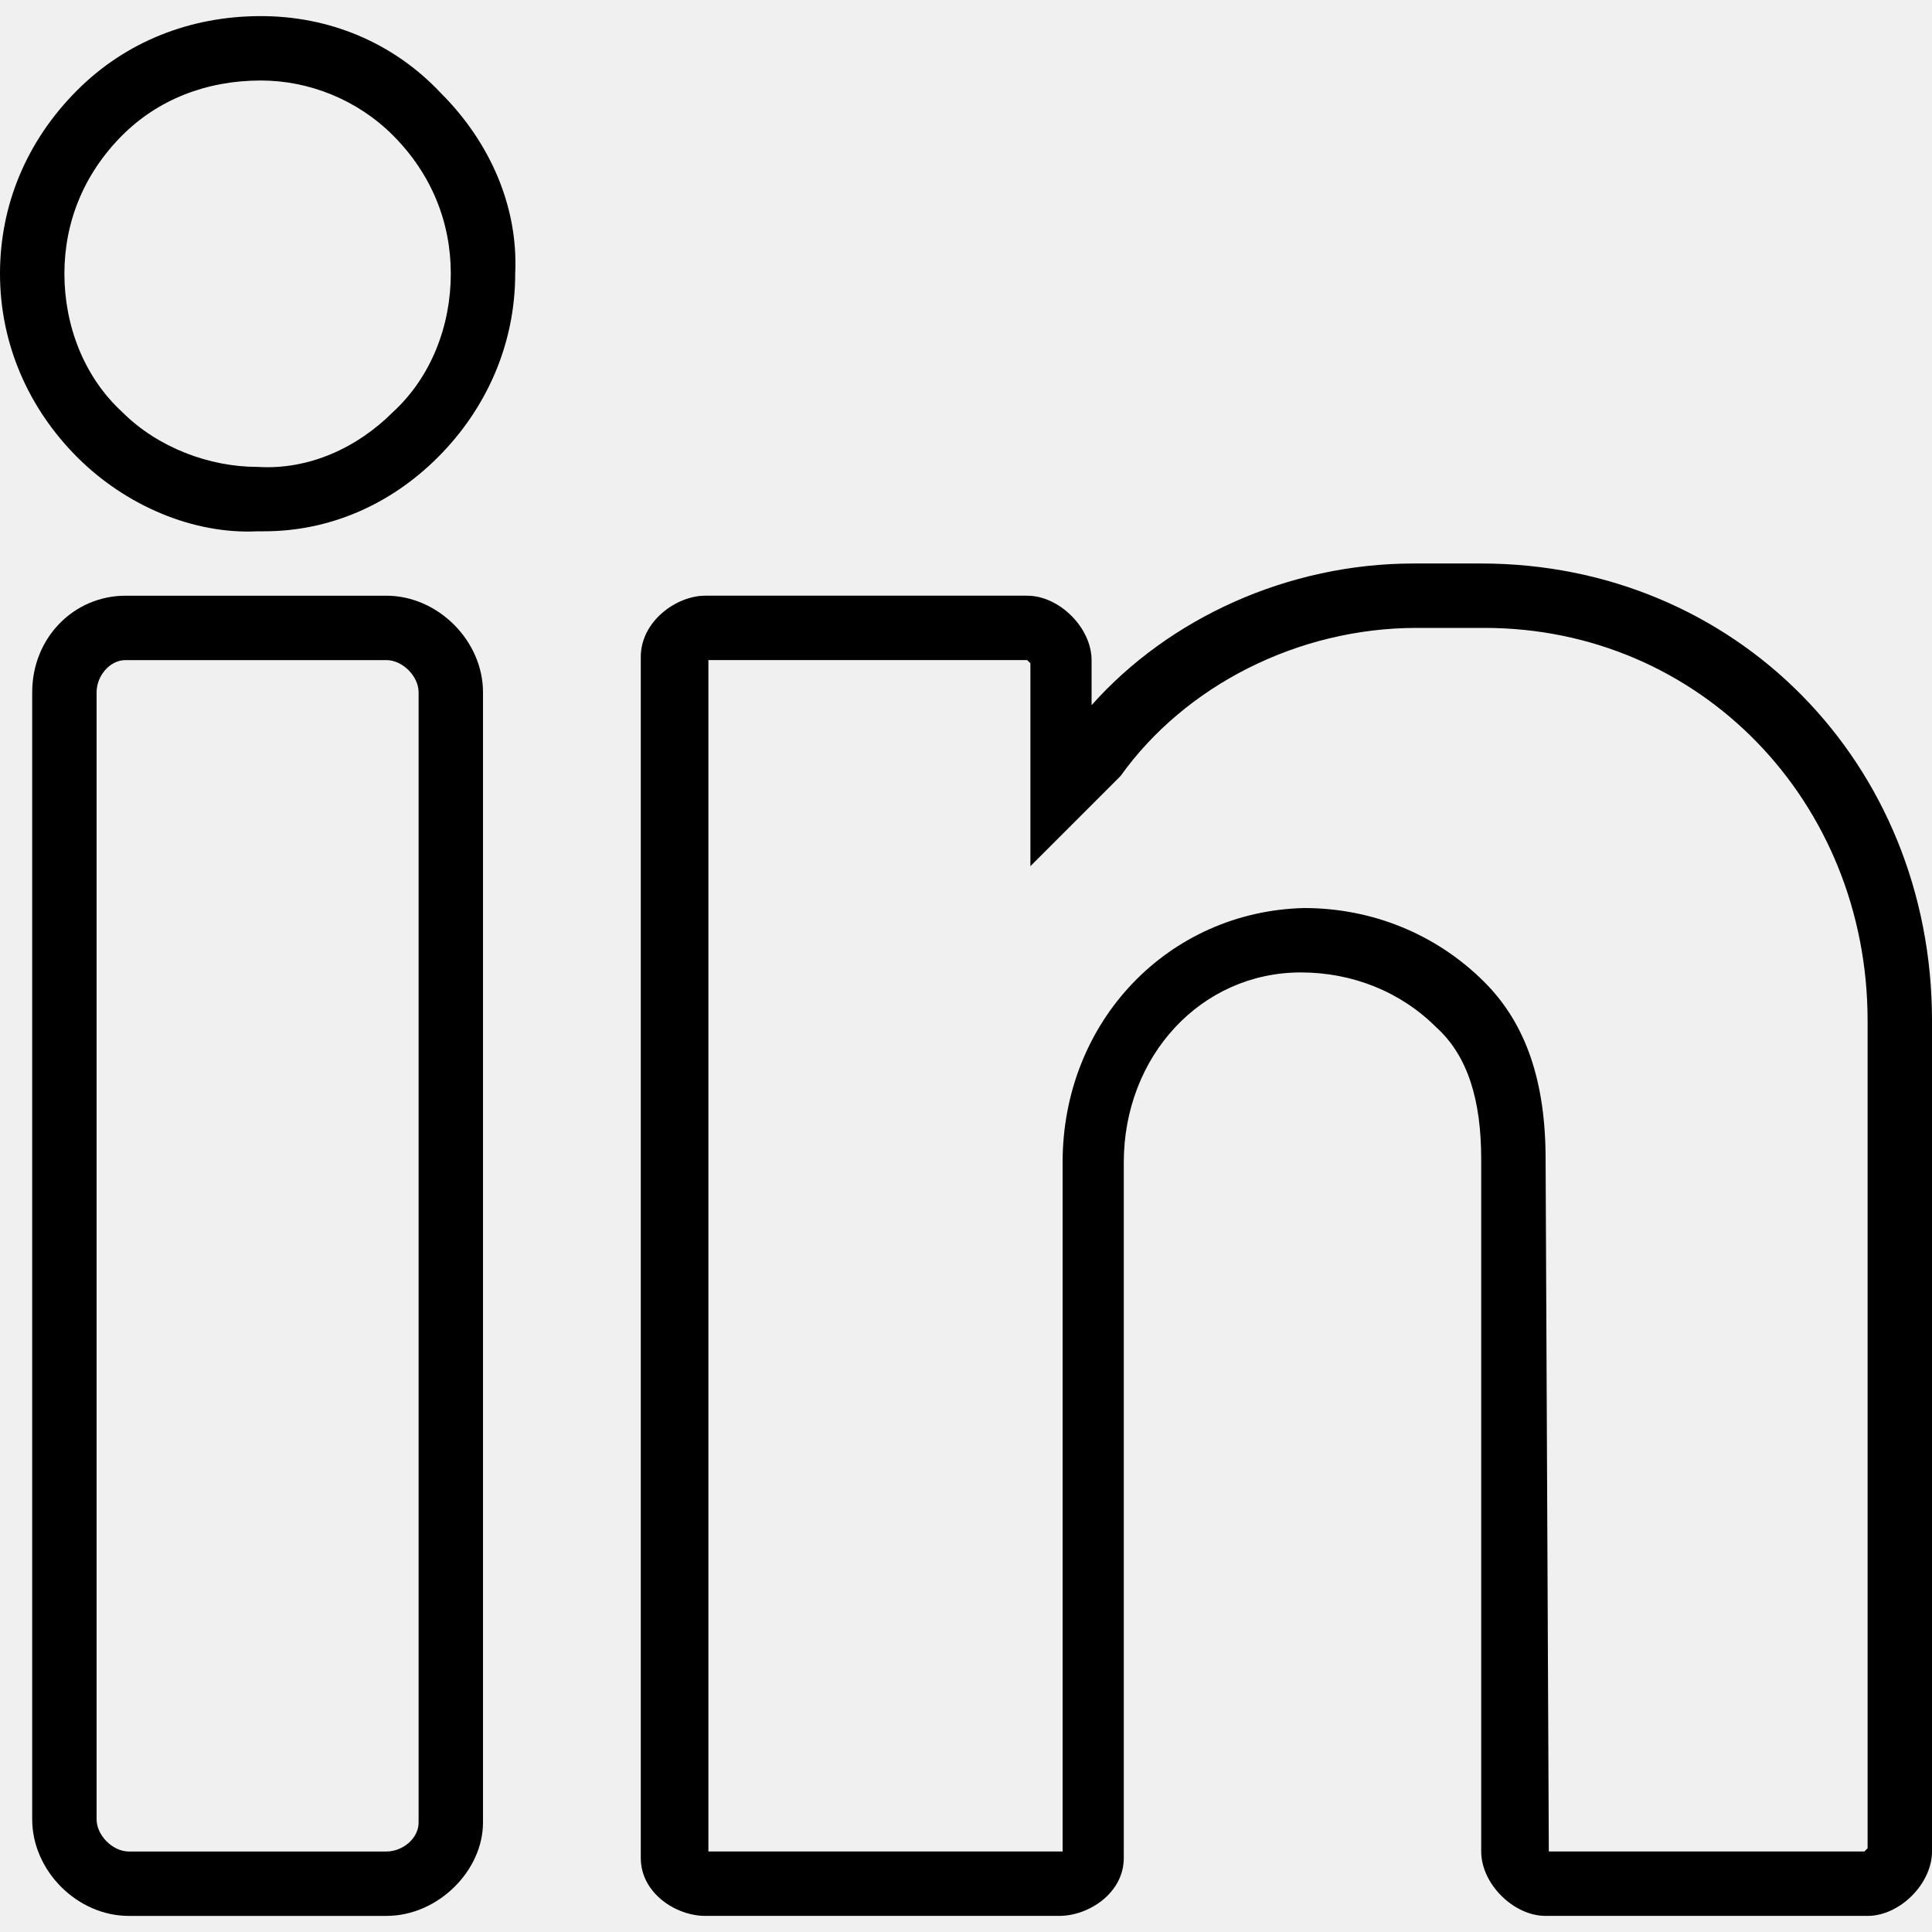
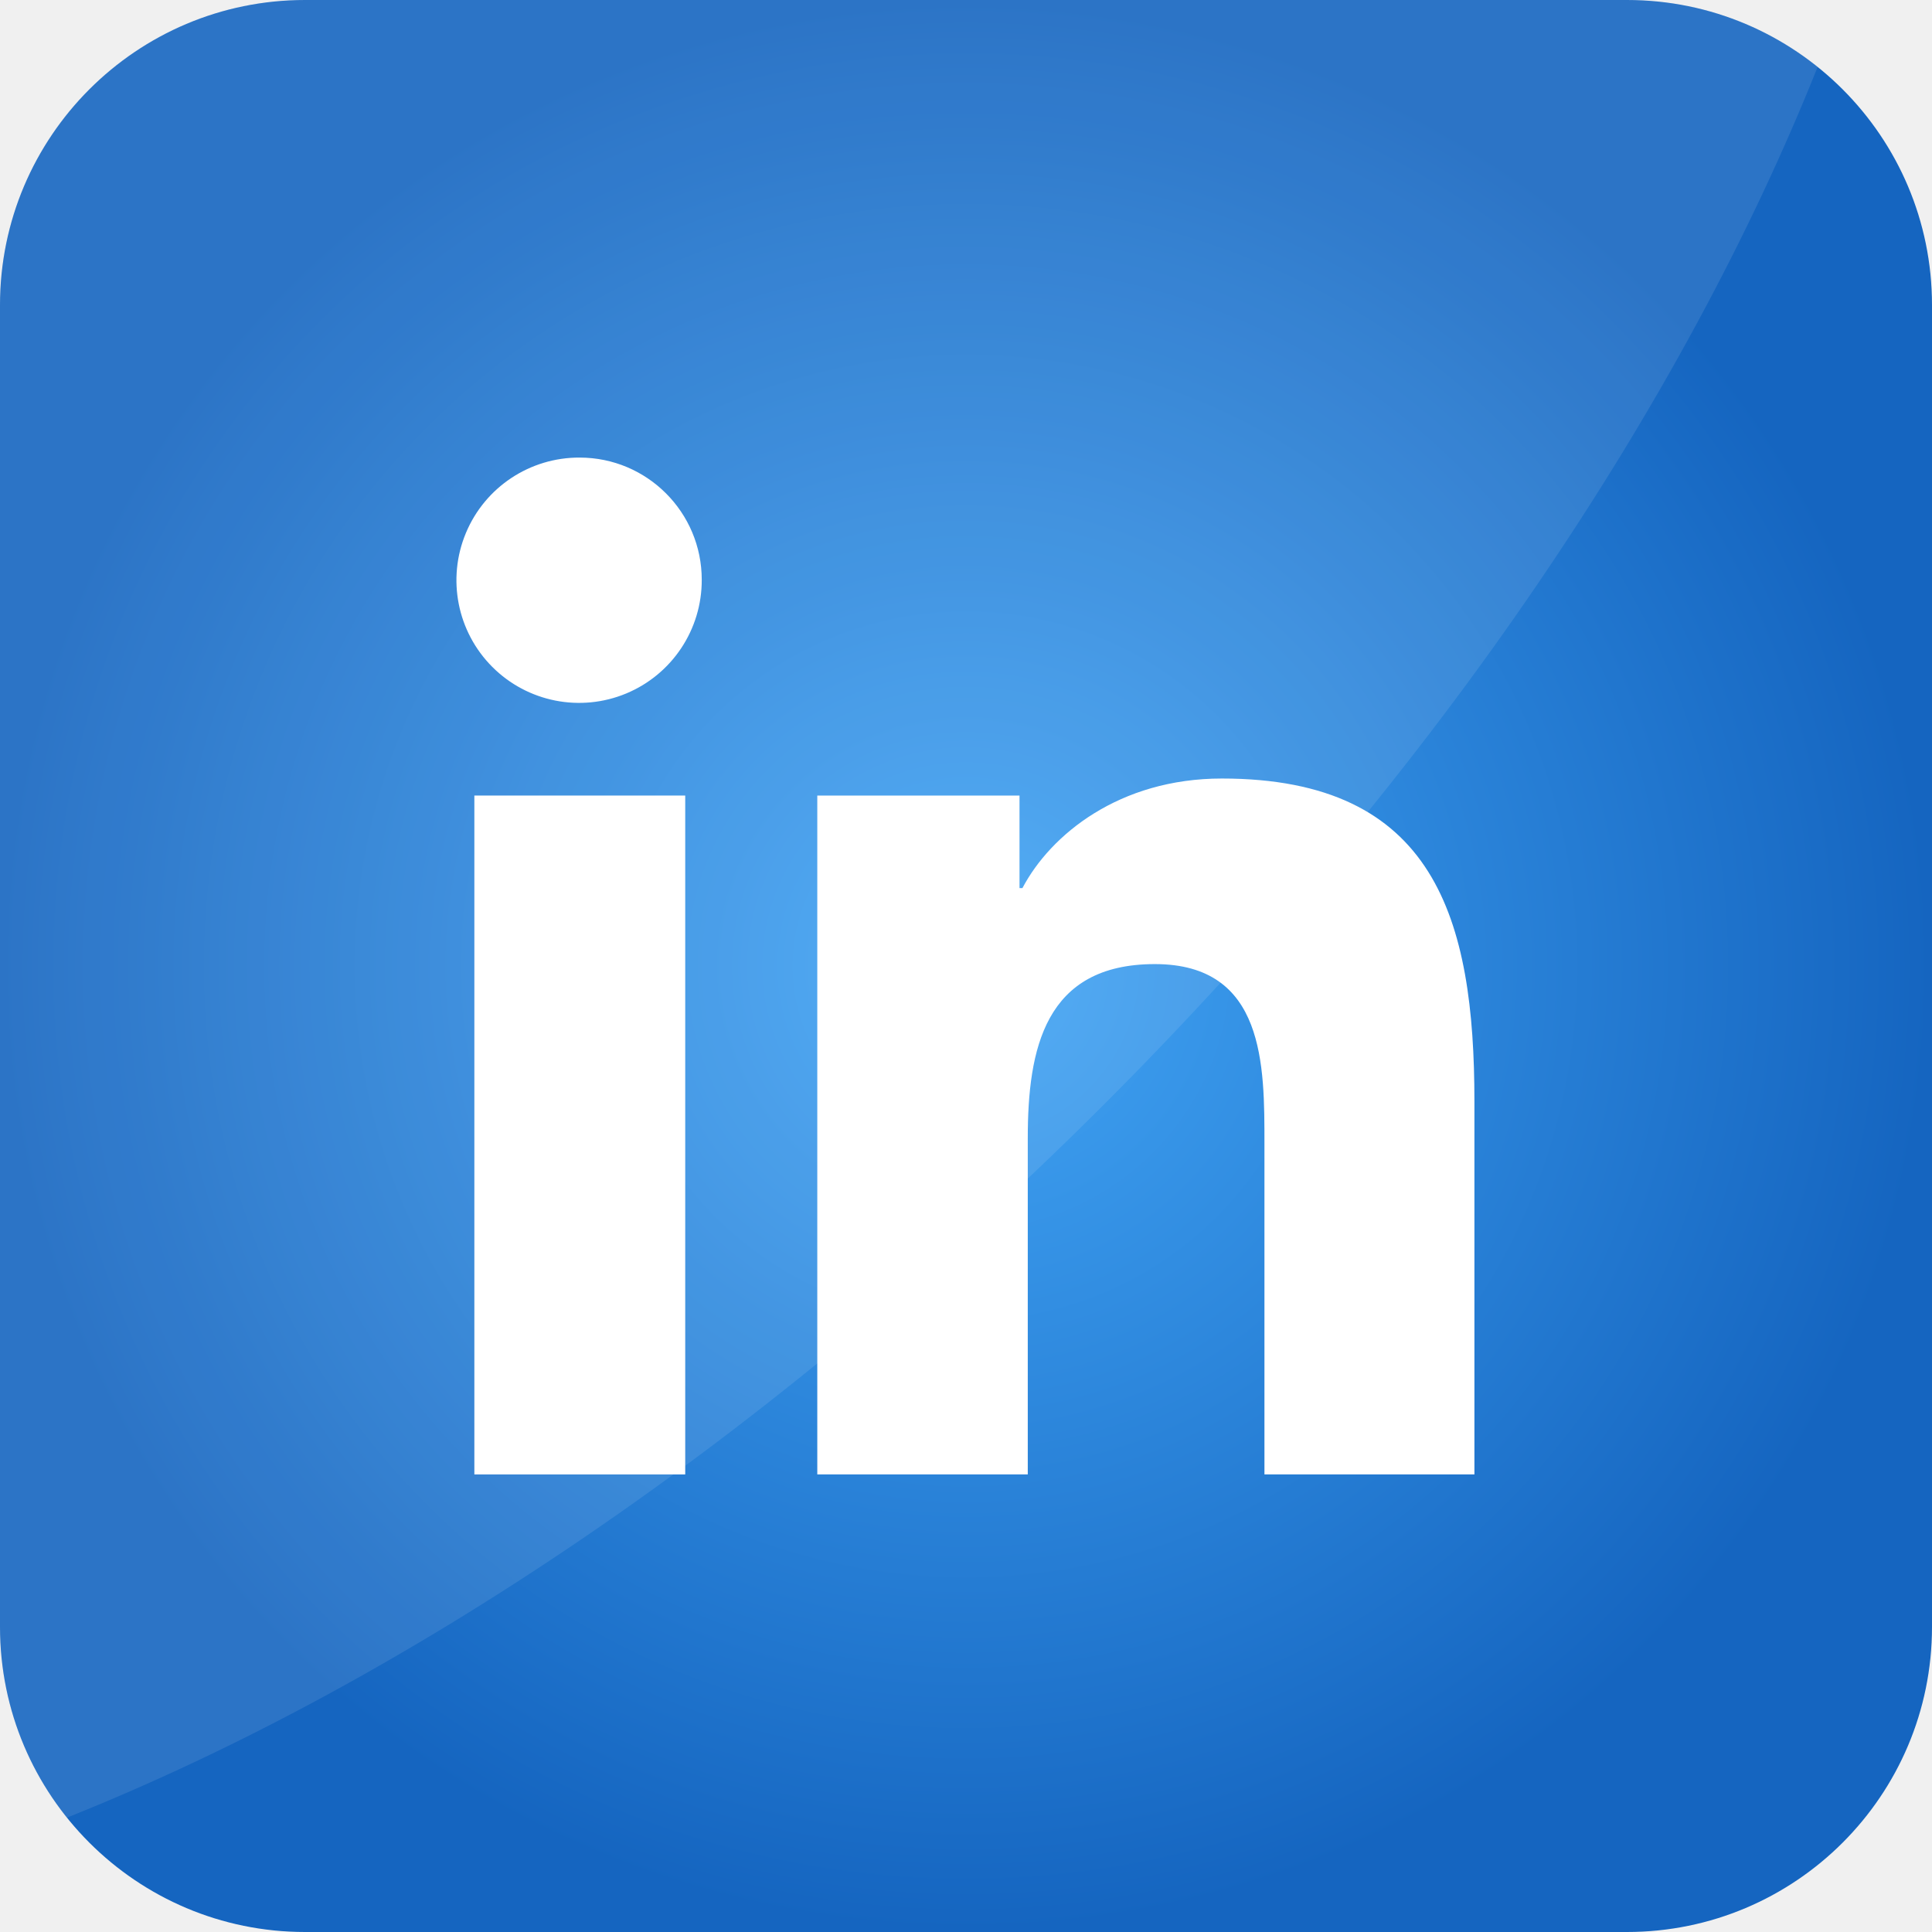
- <svg xmlns="http://www.w3.org/2000/svg" version="1.1" id="Layer_1" x="0px" y="0px" viewBox="0 0 512 512" style="enable-background:new 0 0 512 512;" xml:space="preserve">
-   <g transform="translate(1)">
-     <g>
-       <g>
-         <path d="M68.12,4.267c-18.773,0-35.84,6.827-48.64,19.627C5.827,37.547-1,54.613-1,72.533c0,18.773,7.68,35.84,20.48,48.64     c12.8,12.8,30.72,20.48,47.787,19.627c0,0,0.853,0,1.707,0c17.067,0,33.28-6.827,46.08-19.627     c12.8-12.8,20.48-29.867,20.48-48.64c0.853-17.92-6.827-34.987-19.627-47.787C103.107,11.093,86.04,4.267,68.12,4.267z      M103.107,109.227c-9.387,9.387-22.187,15.36-35.84,14.507c-12.8,0-26.453-5.12-35.84-14.507     c-10.24-9.387-15.36-23.04-15.36-36.693s5.12-26.453,15.36-36.693c9.387-9.387,22.187-14.507,36.693-14.507     c12.8,0,25.6,5.12,34.987,14.507c10.24,10.24,15.36,23.04,15.36,36.693S113.347,99.84,103.107,109.227z" />
-         <path d="M101.4,157.867H32.28c-13.653,0-24.747,11.093-24.747,25.6v298.667c0,13.653,11.947,25.6,25.6,25.6H101.4     c13.653,0,25.6-11.947,25.6-24.747v-299.52C127,169.813,115.053,157.867,101.4,157.867z M109.933,482.987     c0,4.267-4.267,7.68-8.533,7.68H33.133c-4.267,0-8.533-4.267-8.533-8.533V183.467c0-4.267,3.413-8.533,7.68-8.533h69.12     c4.267,0,8.533,4.267,8.533,8.533V482.987z" />
-         <path d="M391.533,149.333h-17.92c-33.28,0-64.853,14.507-85.333,37.547v-11.947c0-8.533-8.533-17.067-17.067-17.067H185.88     c-7.68,0-17.067,6.827-17.067,16.213v318.293c0,9.387,9.387,15.36,17.067,15.36h93.867c7.68,0,17.067-5.973,17.067-15.36v-184.32     c0-28.16,20.48-50.347,46.933-50.347c13.653,0,26.453,5.12,35.84,14.507c8.533,7.68,11.947,19.627,11.947,34.987v183.467     c0,8.533,8.533,17.067,17.067,17.067h85.333c8.533,0,17.067-8.533,17.067-17.067v-220.16     C511,202.24,458.947,149.333,391.533,149.333z M493.933,489.813l-0.853,0.853h-83.627L408.6,307.2     c0-20.48-5.12-35.84-16.213-46.933c-12.8-12.8-29.867-19.627-47.787-19.627c-35.84,0.853-64,29.867-64,67.413v182.613h-93.867     V174.933h84.48l0.853,0.853v53.76l23.04-23.04l0.853-0.853c17.067-23.893,46.933-39.253,78.507-39.253h17.92     c57.173,0,101.547,46.08,101.547,104.107V489.813z" />
+ <svg xmlns="http://www.w3.org/2000/svg" height="512" viewBox="0 0 152 152" width="512">
+   <radialGradient id="radial-gradient" cx="76" cy="76" gradientUnits="userSpaceOnUse" r="76">
+     <stop offset="0" stop-color="#42a5f5" />
+     <stop offset="1" stop-color="#1565c0" />
+   </radialGradient>
+   <g id="Layer_2" data-name="Layer 2">
+     <g id="Square">
+       <g id="_07.Linkedin" data-name="07.Linkedin">
+         <rect id="Background" fill="url(#radial-gradient)" height="152" rx="24" width="152" />
+         <g fill="#fff">
+           <path id="Shade" d="m143 5.27c-10.53 26.42-29.8 55.28-56.12 81.6s-55.19 45.59-81.61 56.13a23.85 23.85 0 0 1 -5.27-15v-104a24 24 0 0 1 24-24h104a23.85 23.85 0 0 1 15 5.27z" opacity=".1" />
+           <g id="Icon">
+             <path d="m116 116v-29.34c0-14.36-3.09-25.41-19.87-25.41-8.07 0-13.48 4.42-15.69 8.62h-.23v-7.28h-15.91v53.41h16.56v-26.45c0-7 1.32-13.7 10-13.7s8.62 8 8.62 14.15v26z" />
+             <path d="m37.32 62.59h16.59v53.41h-16.59z" />
+             <path d="m45.61 36a9.65 9.65 0 1 0 9.6 9.61 9.61 9.61 0 0 0 -9.6-9.61z" />
+           </g>
+         </g>
      </g>
    </g>
  </g>
-   <g>
- </g>
-   <g>
- </g>
-   <g>
- </g>
-   <g>
- </g>
-   <g>
- </g>
-   <g>
- </g>
-   <g>
- </g>
-   <g>
- </g>
-   <g>
- </g>
-   <g>
- </g>
-   <g>
- </g>
-   <g>
- </g>
-   <g>
- </g>
-   <g>
- </g>
-   <g>
- </g>
</svg>
